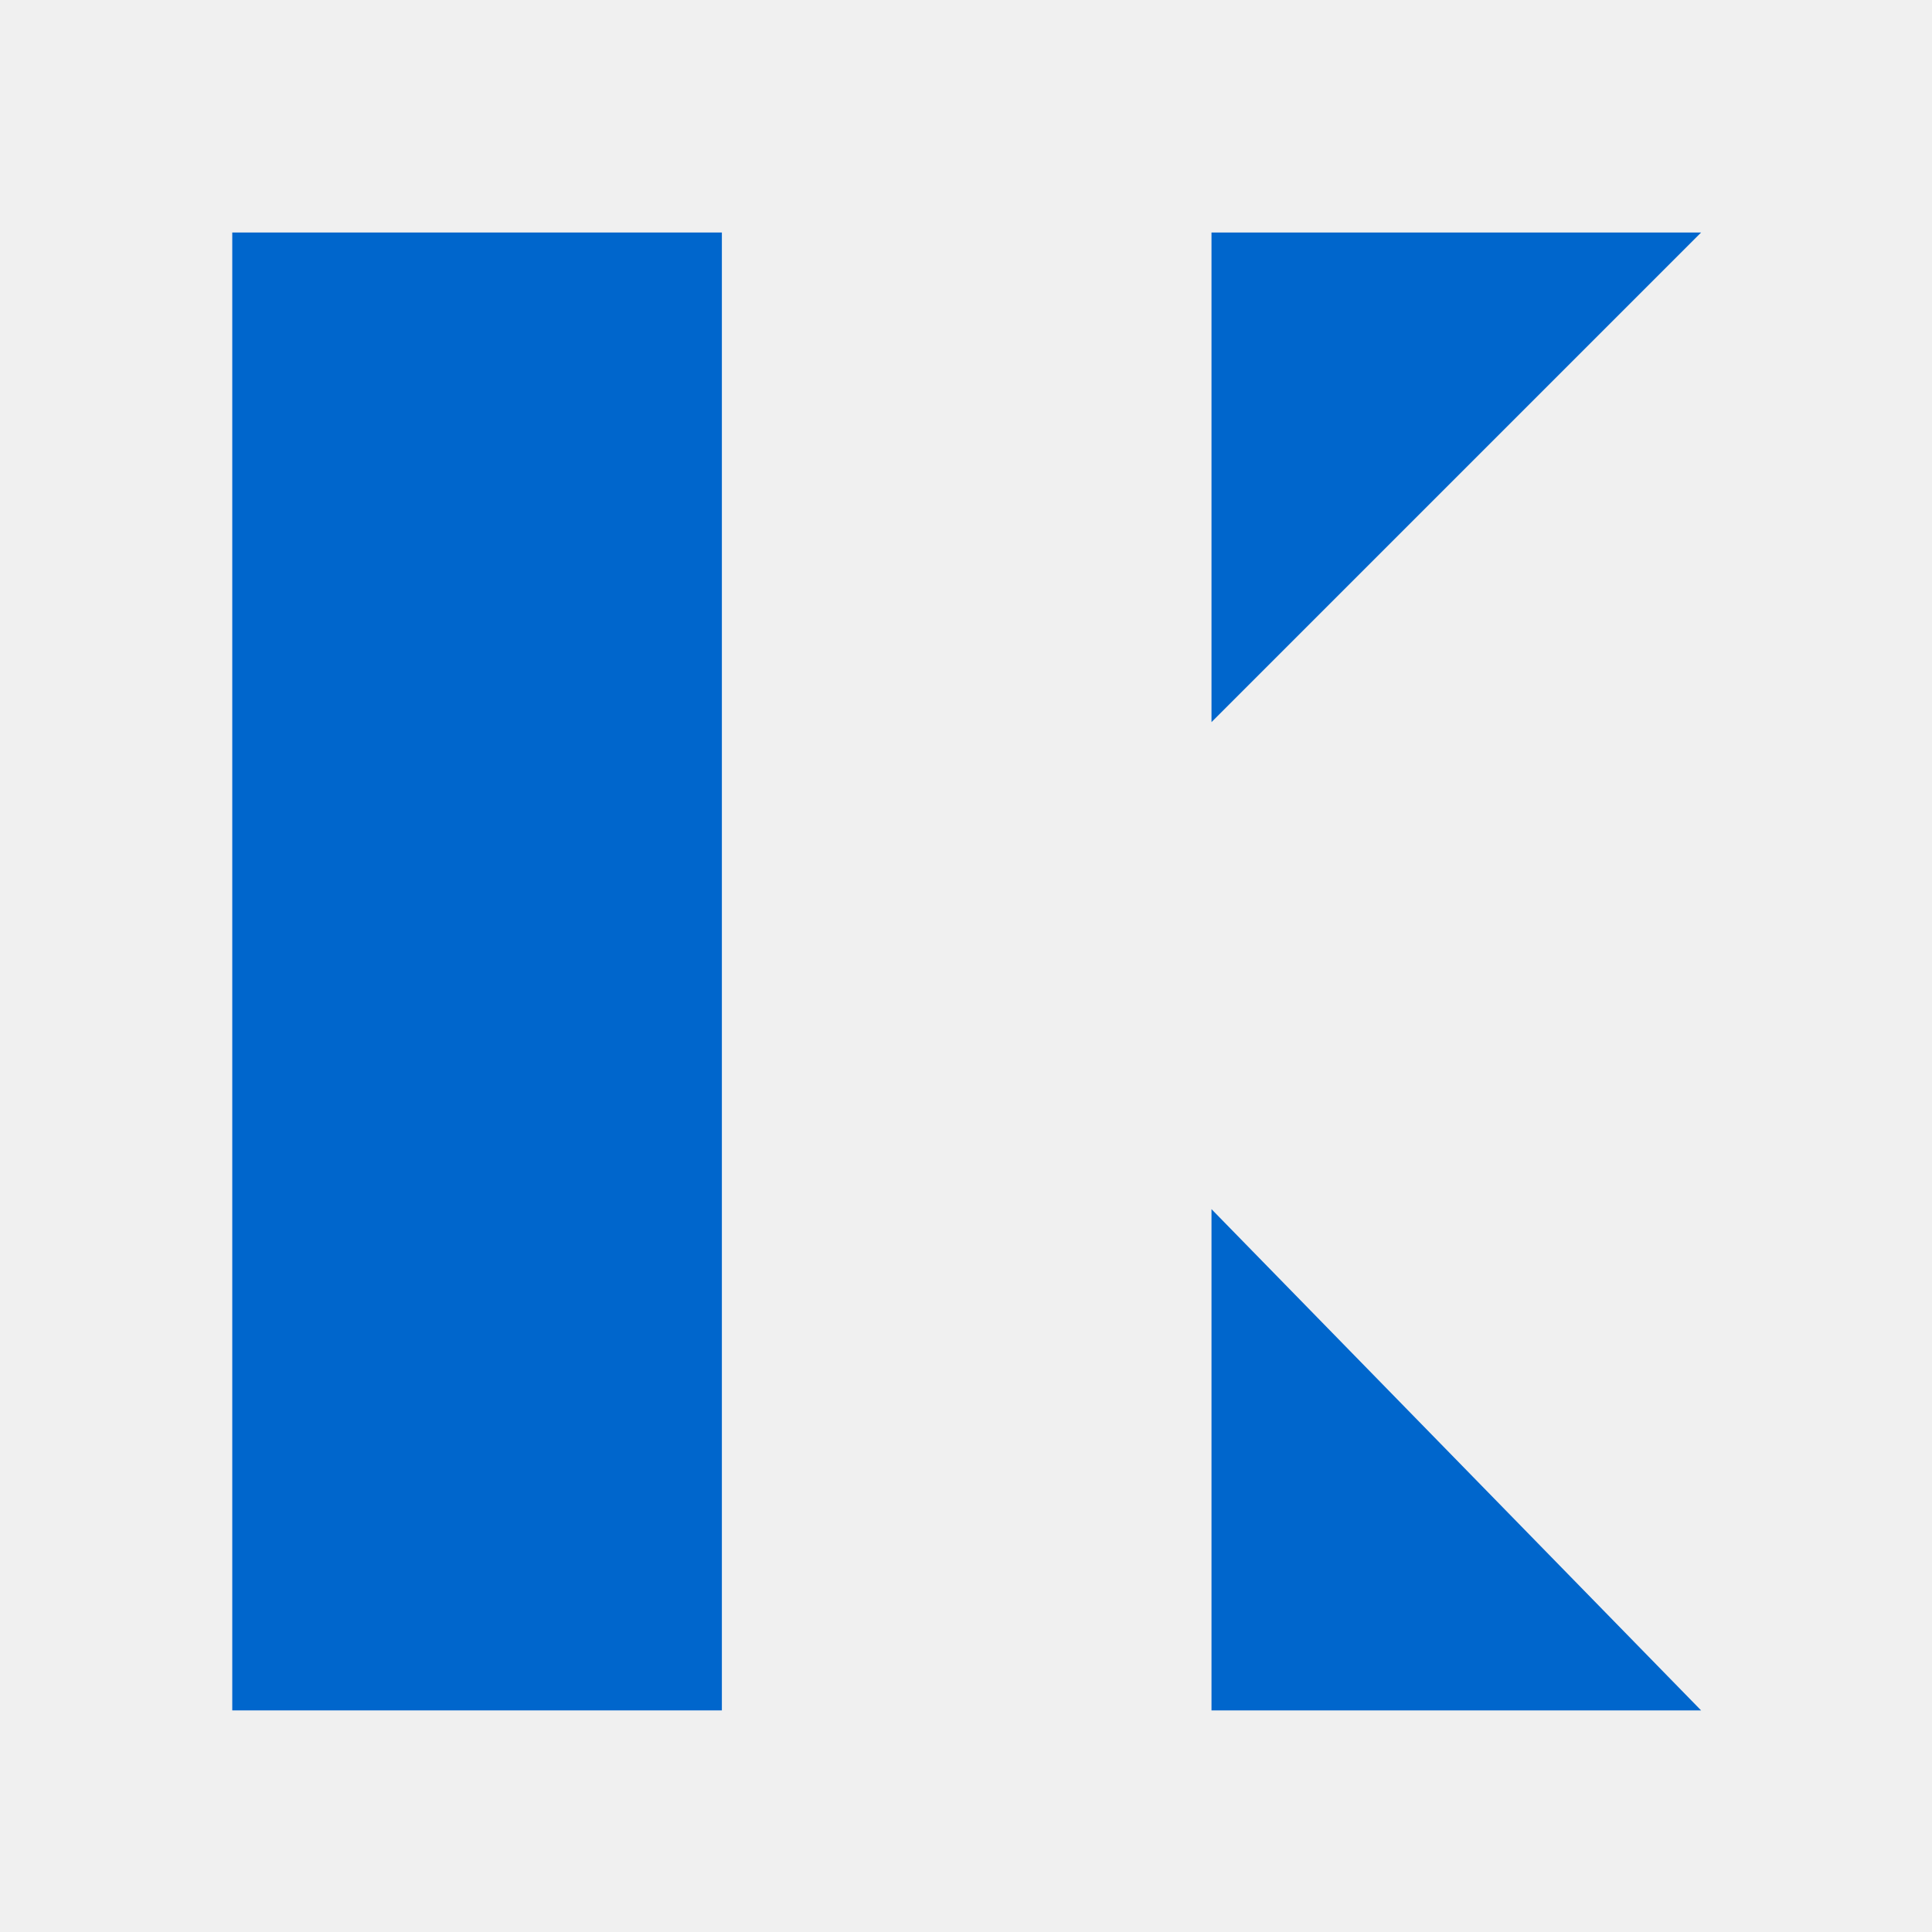
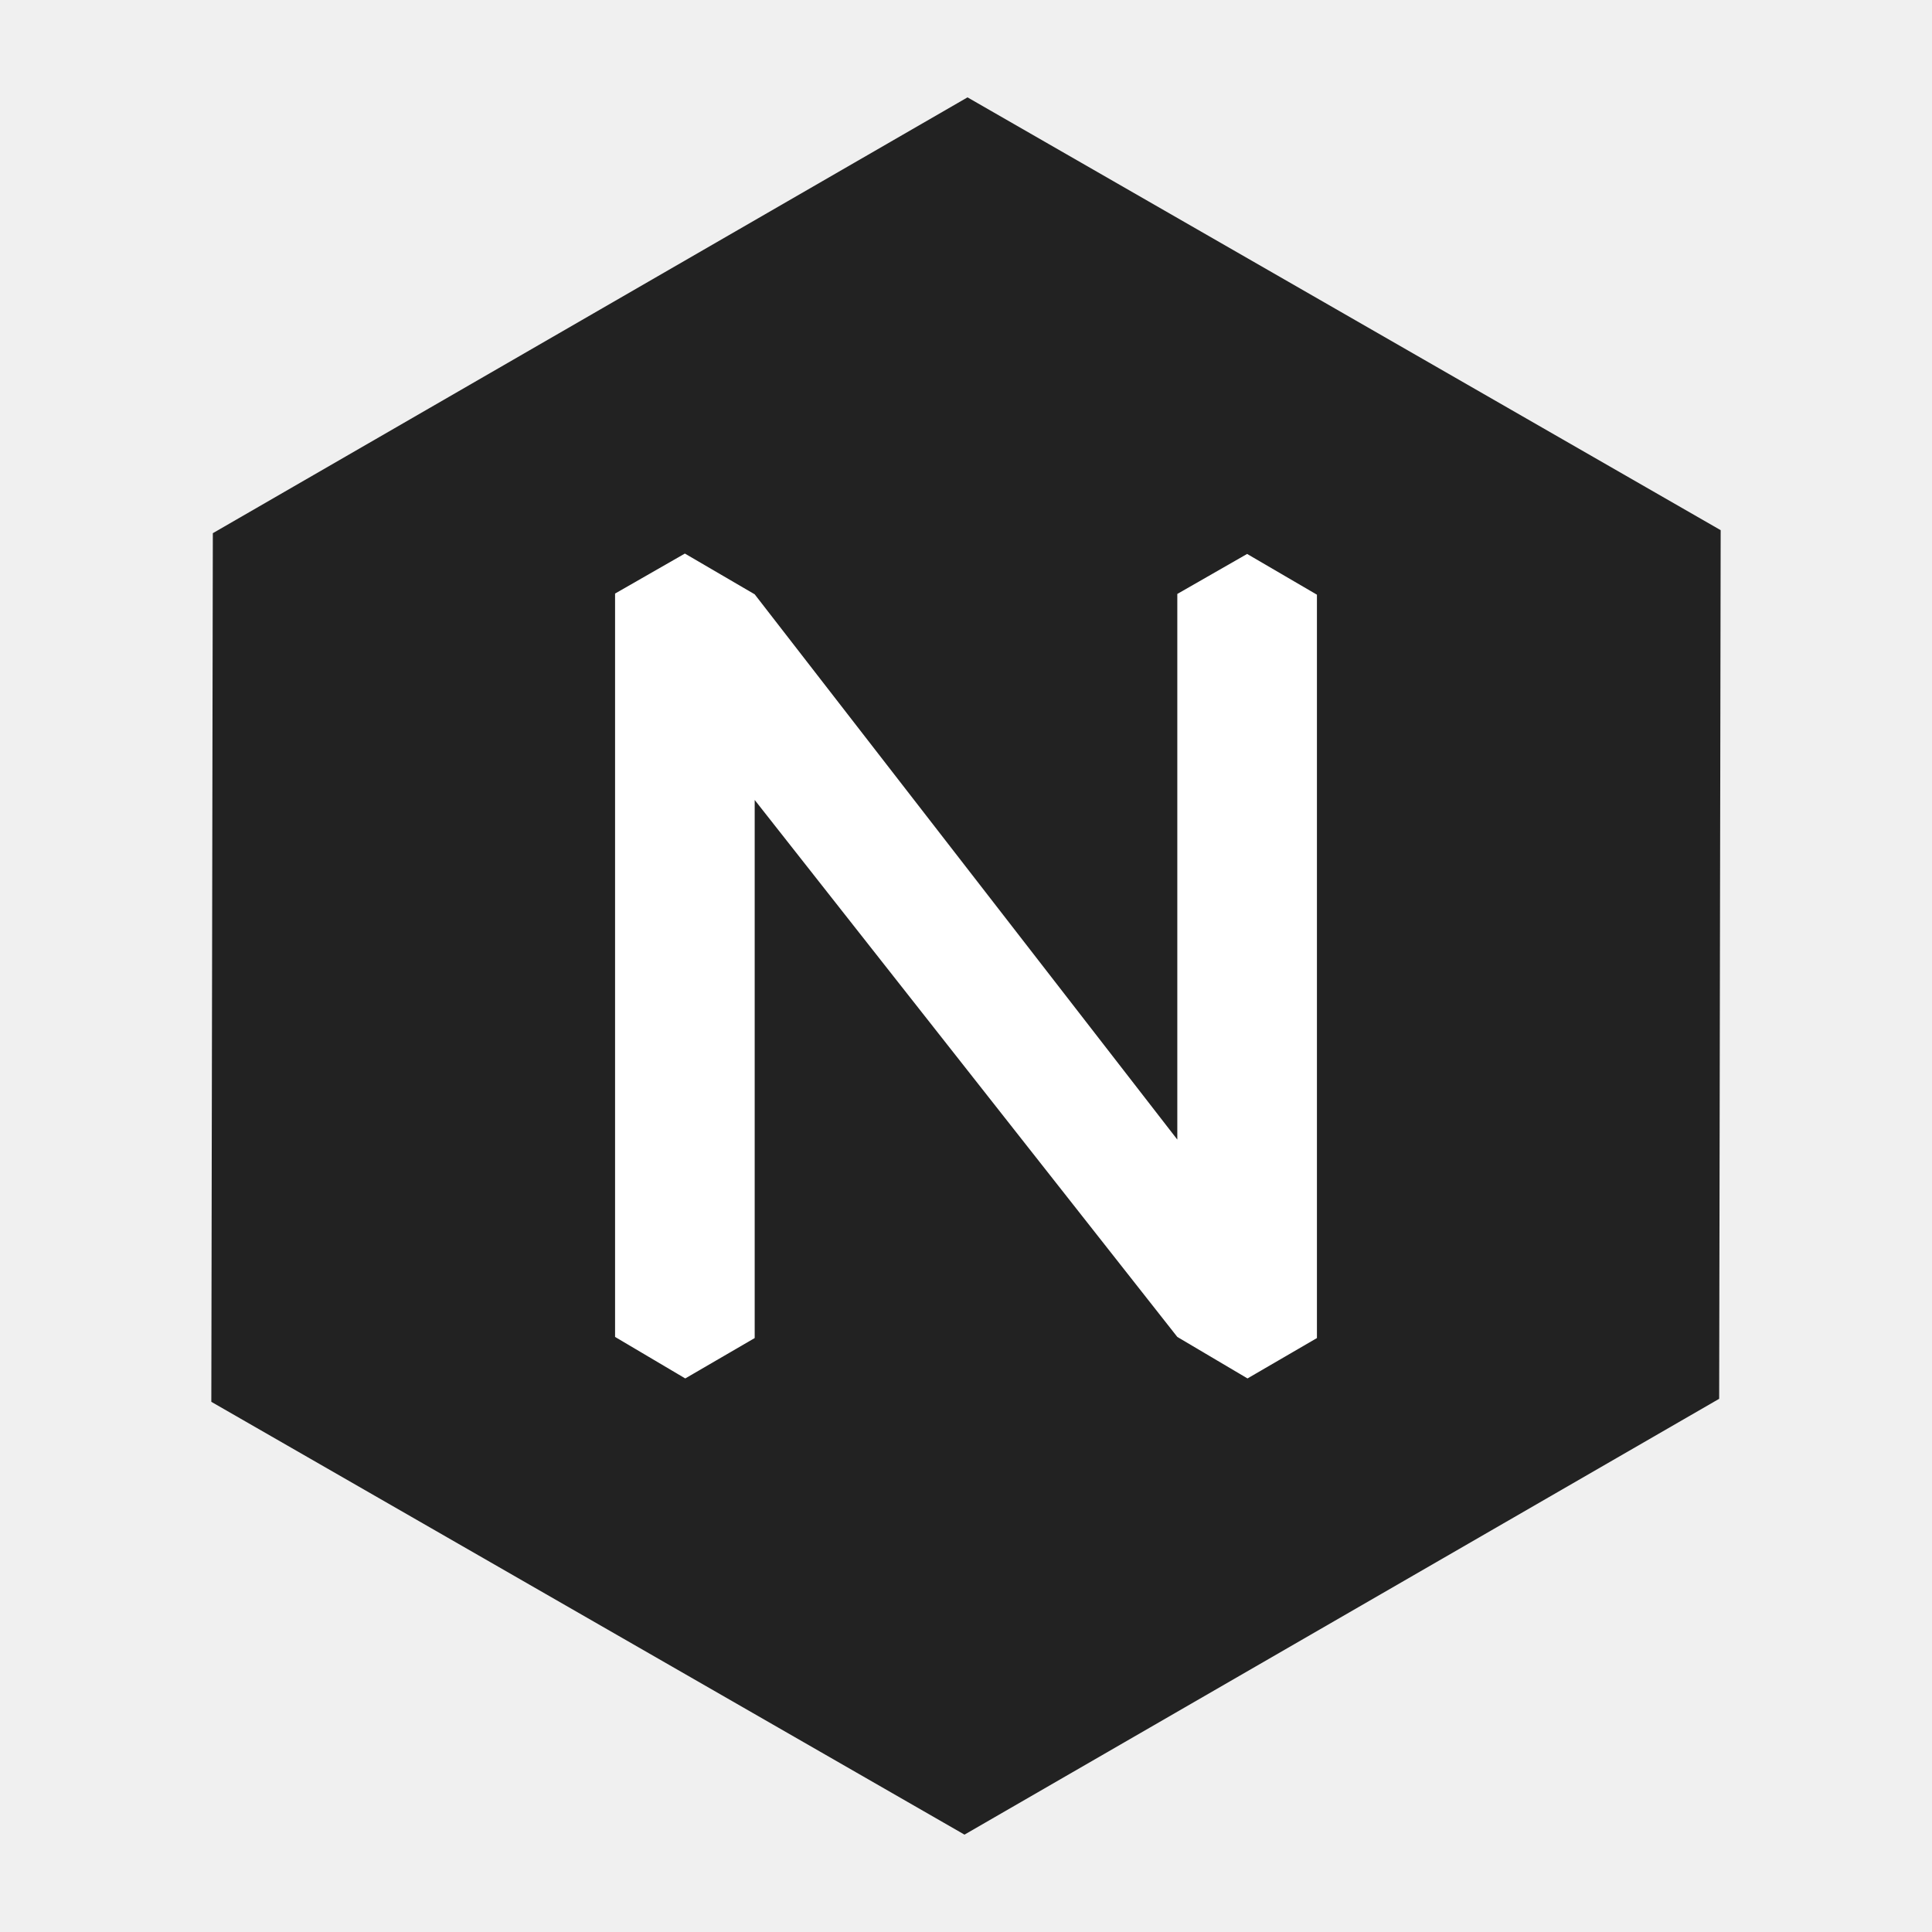
- <svg xmlns="http://www.w3.org/2000/svg" width="1417" height="1417" viewBox="0 0 1417 1417">
-   <defs>
-     <style>
-       .cls-1 {
-         fill: #06c;
-         fill-rule: evenodd;
-       }
-     </style>
-   </defs>
-   <path id="rectangular" class="cls-1" d="M170.35,170.525h359.1V1254.47H170.35V170.525Z" />
-   <path id="triangle-down" class="cls-1" d="M888.55,1254.47h359.1L888.55,886.825V1254.47Z" />
-   <path id="triangle-up" class="cls-1" d="M888.55,170.525h359.1l-359.1,359.1v-359.1Z" />
+ <svg xmlns="http://www.w3.org/2000/svg" id="NexT" width="512" height="512" x="0" y="0" enable-background="new 0 0 512 512" version="1.1" viewBox="0 0 512 512" xml:space="preserve">
+   <path style="fill:#fff;fill-opacity:1" d="M 256.4,25.8 56.4,141.3 56,371.5 255.6,486.2 455.6,370.7 456,140.5 Z" />
+   <path style="fill:#222;fill-opacity:1" id="path3384" d="M 256.4,25.8 56.4,141.3 56,371.5 255.6,486.2 455.6,370.7 456,140.5 Z m 92.6,328.8 -18.4,10.7 -18.6,-11 0,0 -112,-142.3 0,142.6 -18.4,10.7 -18.6,-11 0,-197 18.5,-10.6 18.5,10.8 0,0 112,144.5 0,-144.6 18.5,-10.6 18.5,10.8 z" />
</svg>
